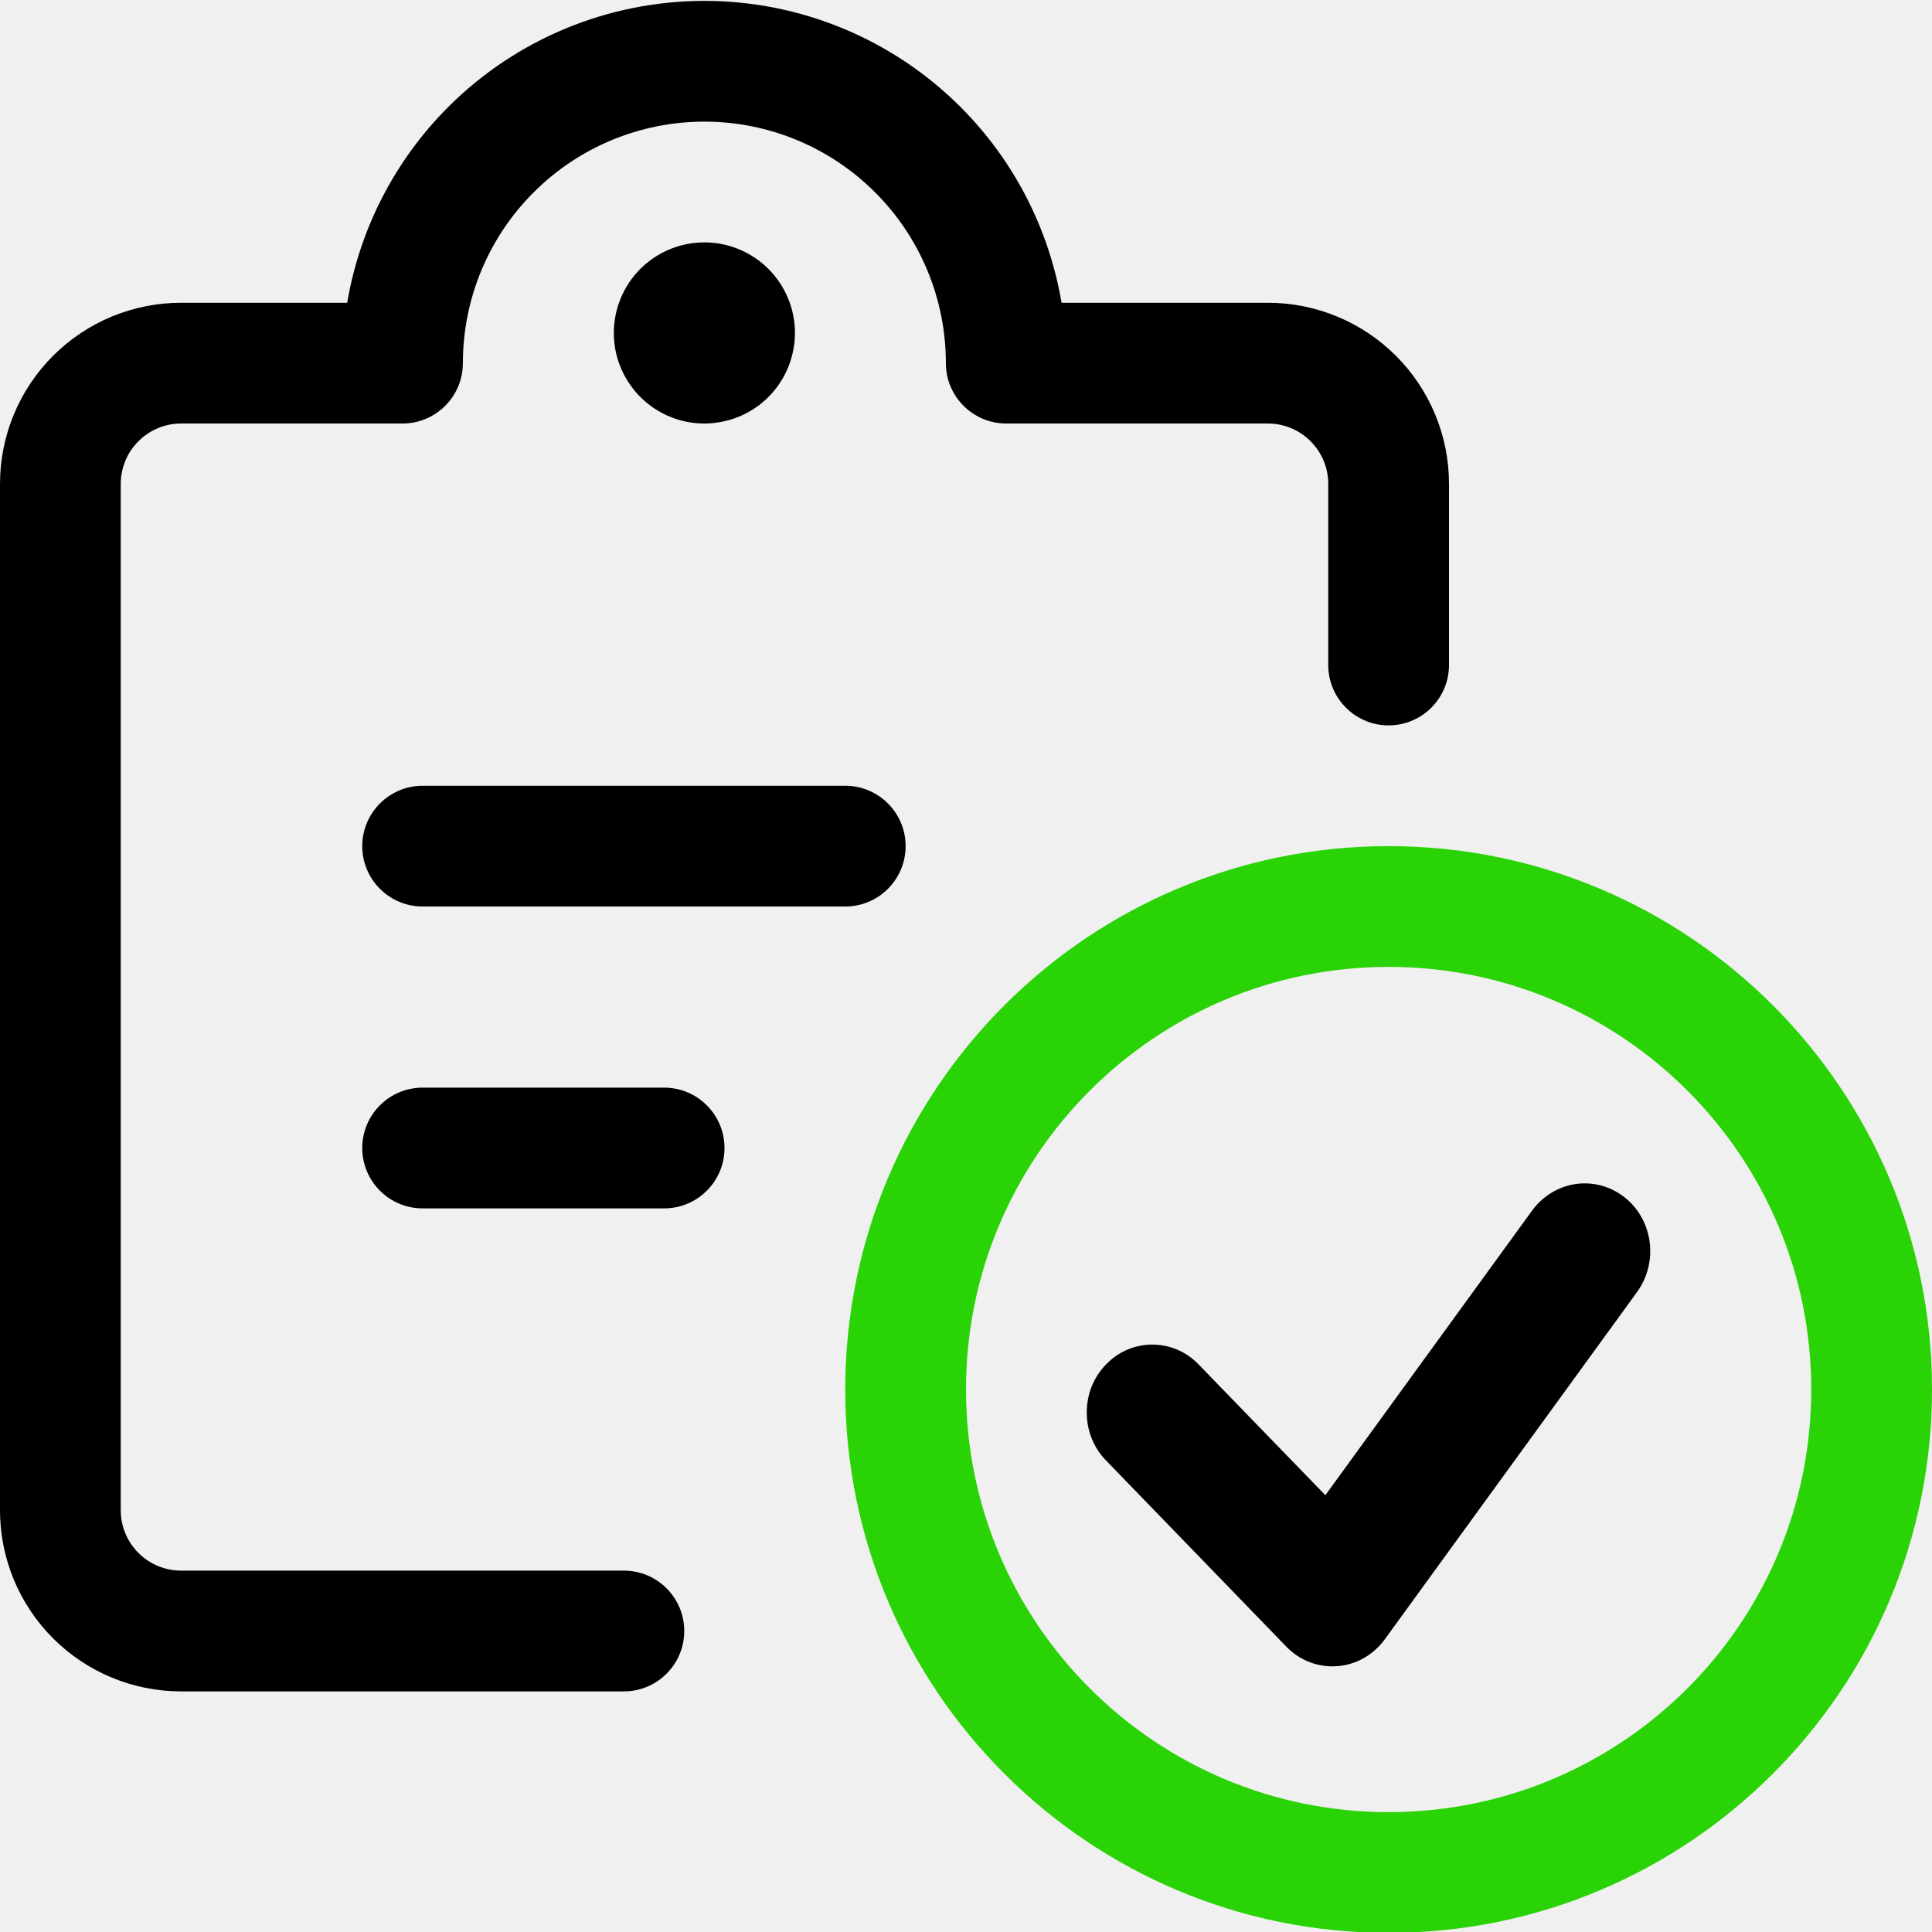
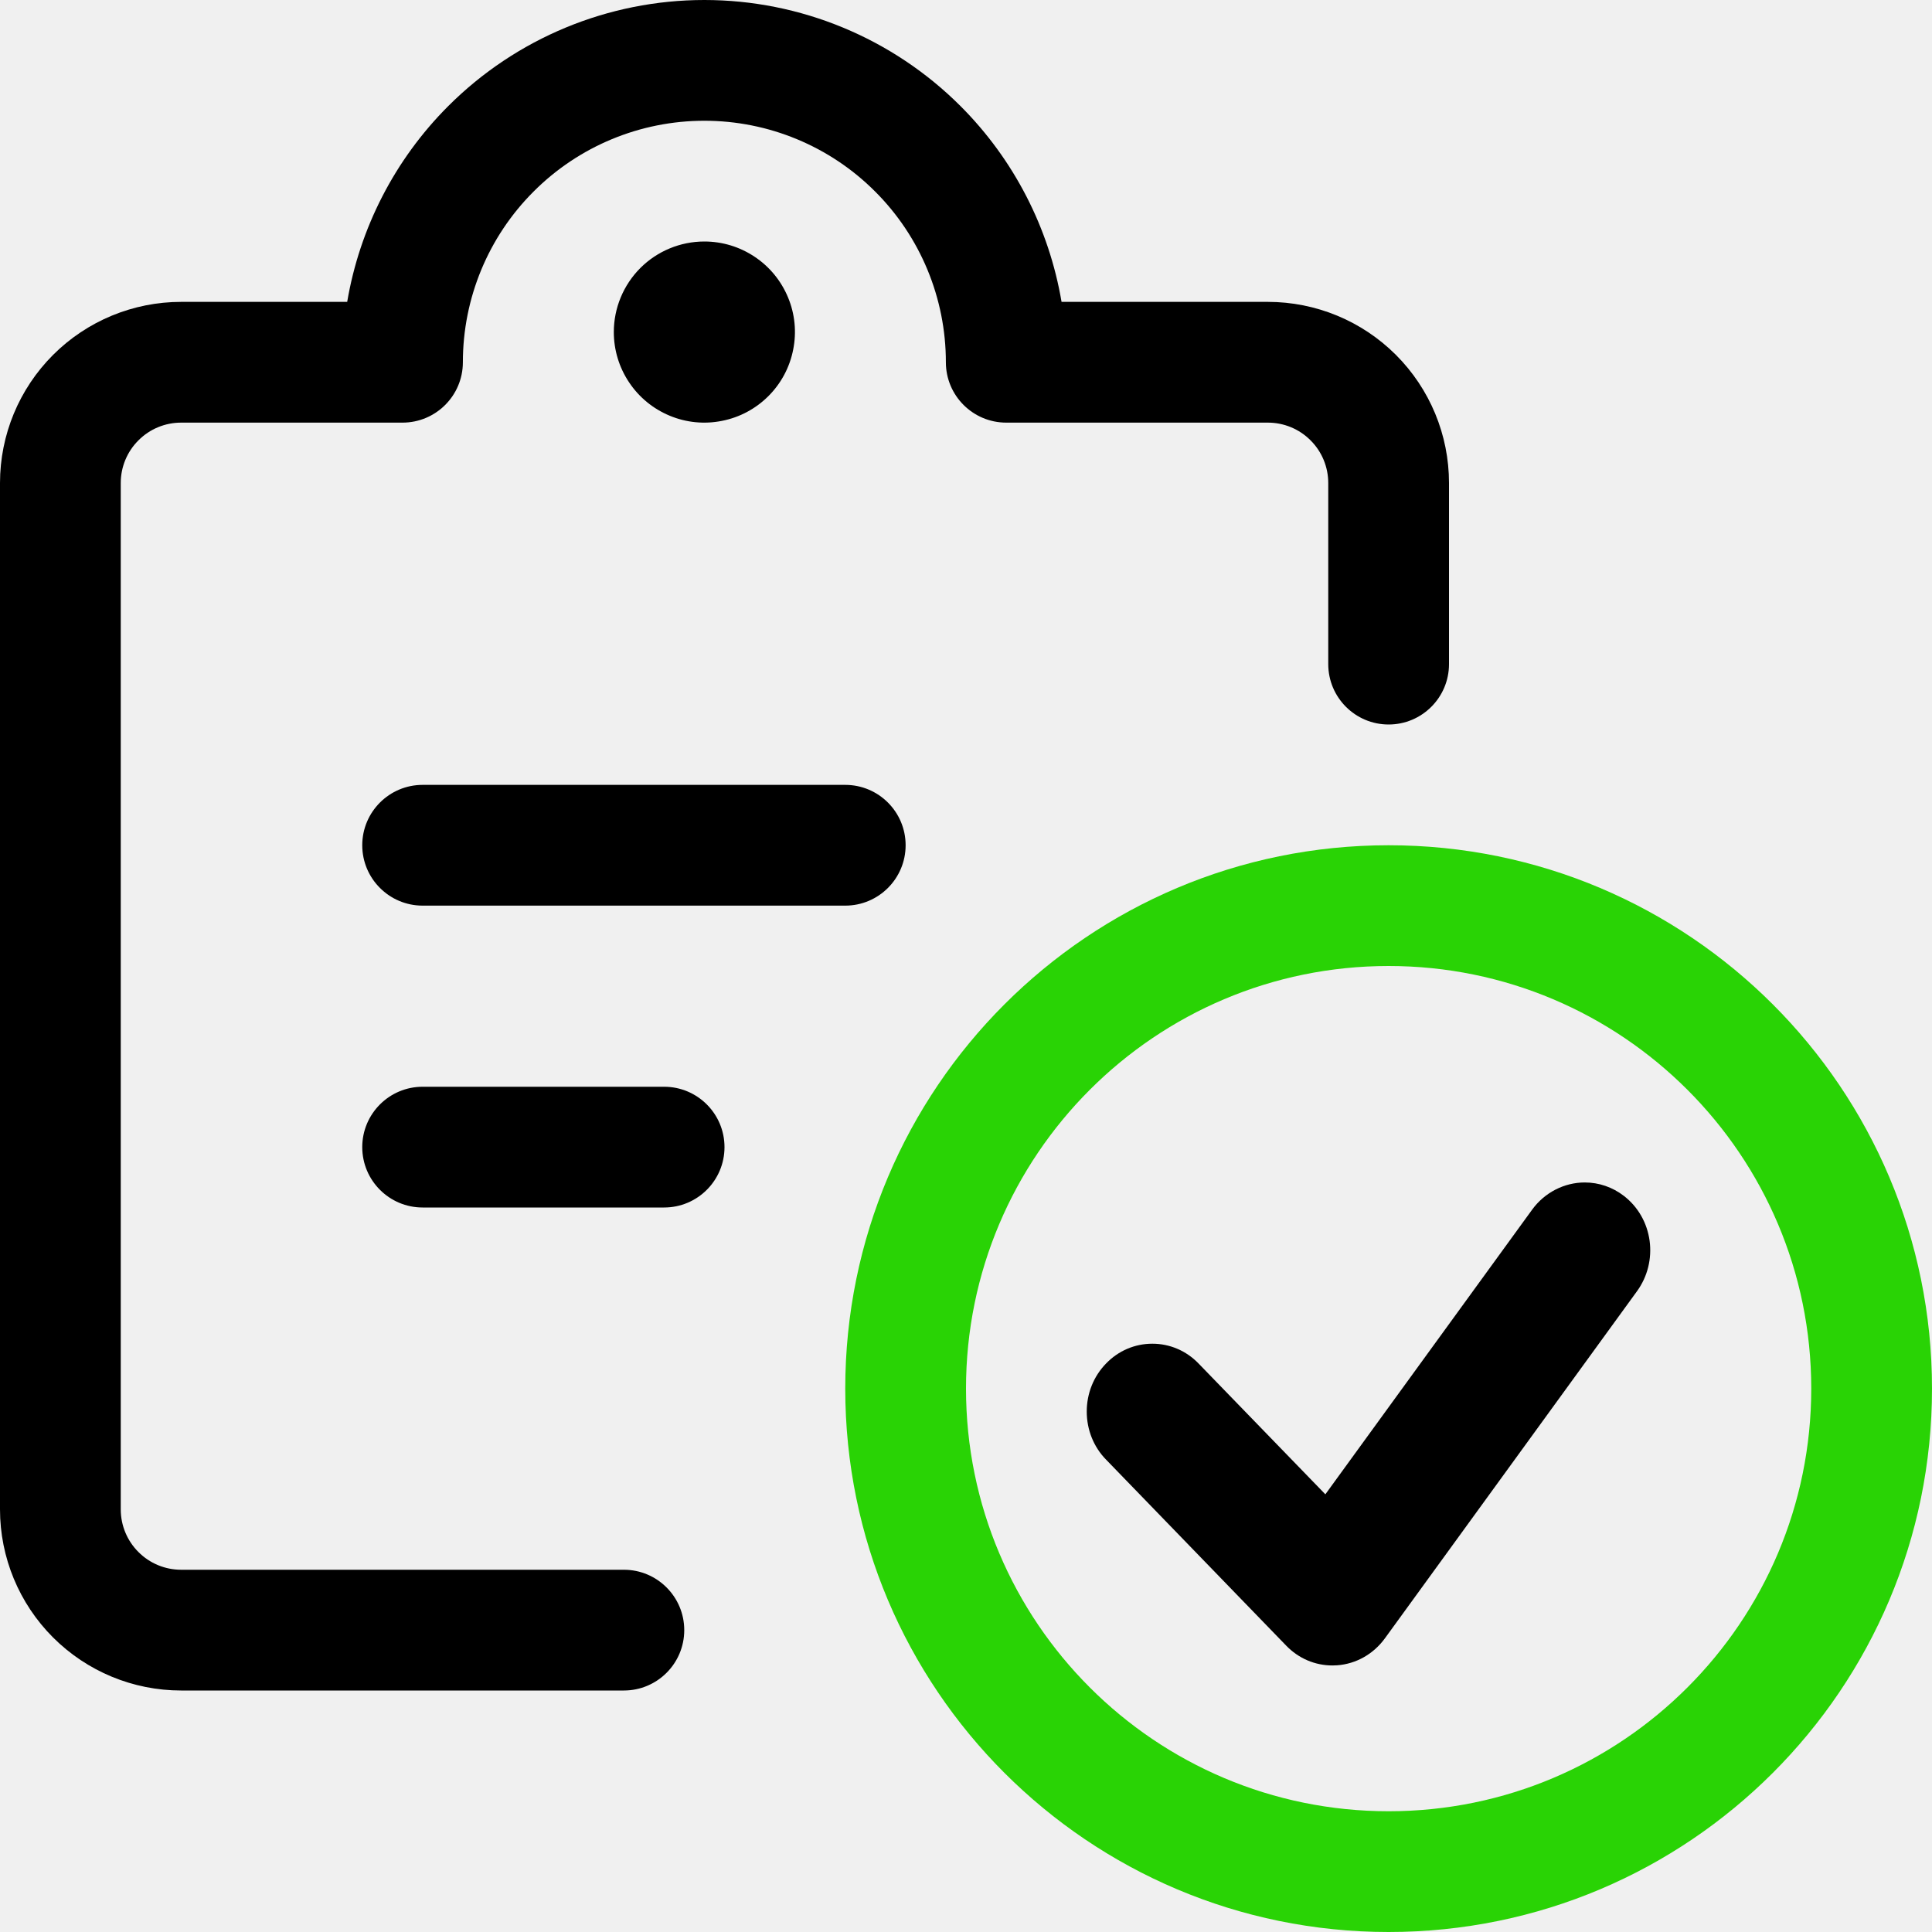
<svg xmlns="http://www.w3.org/2000/svg" width="24" height="24" viewBox="0 0 24 24" fill="none">
-   <g clip-path="url(#clip0)">
-     <path fill-rule="evenodd" clip-rule="evenodd" d="M4.5 10.511C4.5 10.097 4.836 9.761 5.25 9.761H10.5C10.914 9.761 11.25 10.097 11.25 10.511C11.25 10.925 10.914 11.261 10.5 11.261H5.25C4.836 11.261 4.5 10.925 4.5 10.511Z" fill="black" />
-     <path fill-rule="evenodd" clip-rule="evenodd" d="M4.5 14.261C4.5 13.847 4.836 13.511 5.25 13.511H8.25C8.664 13.511 9 13.847 9 14.261C9 14.675 8.664 15.011 8.25 15.011H5.25C4.836 15.011 4.5 14.675 4.5 14.261Z" fill="black" />
-     <path fill-rule="evenodd" clip-rule="evenodd" d="M8.75 1.511C7.954 1.511 7.191 1.827 6.629 2.39C6.066 2.952 5.75 3.715 5.75 4.511C5.75 4.925 5.414 5.261 5 5.261H2.25C2.051 5.261 1.86 5.34 1.72 5.481C1.579 5.621 1.5 5.812 1.5 6.011V18.761C1.5 18.96 1.579 19.151 1.72 19.291C1.86 19.432 2.051 19.511 2.25 19.511H7.75C8.164 19.511 8.5 19.847 8.5 20.261C8.5 20.675 8.164 21.011 7.75 21.011H2.25C1.653 21.011 1.081 20.774 0.659 20.352C0.237 19.93 0 19.358 0 18.761V6.011C0 5.414 0.237 4.842 0.659 4.42C1.081 3.998 1.653 3.761 2.25 3.761H4.313C4.468 2.846 4.903 1.994 5.568 1.329C6.412 0.485 7.557 0.011 8.75 0.011C9.943 0.011 11.088 0.485 11.932 1.329C12.597 1.994 13.032 2.846 13.187 3.761H15.75C16.347 3.761 16.919 3.998 17.341 4.42C17.763 4.842 18 5.414 18 6.011V8.261C18 8.675 17.664 9.011 17.25 9.011C16.836 9.011 16.5 8.675 16.5 8.261V6.011C16.5 5.812 16.421 5.621 16.28 5.481C16.14 5.34 15.949 5.261 15.75 5.261H12.5C12.086 5.261 11.75 4.925 11.75 4.511C11.75 3.715 11.434 2.952 10.871 2.39C10.309 1.827 9.546 1.511 8.75 1.511Z" fill="black" />
-     <path fill-rule="evenodd" clip-rule="evenodd" d="M8.75 3.011C8.452 3.011 8.165 3.13 7.955 3.34C7.744 3.551 7.625 3.838 7.625 4.136C7.625 4.358 7.691 4.576 7.815 4.761C7.938 4.946 8.114 5.09 8.319 5.175C8.525 5.261 8.751 5.283 8.969 5.239C9.188 5.196 9.388 5.089 9.546 4.931C9.703 4.774 9.81 4.574 9.853 4.355C9.897 4.137 9.875 3.911 9.789 3.705C9.704 3.5 9.56 3.324 9.375 3.201C9.19 3.077 8.973 3.011 8.75 3.011Z" fill="black" />
-     <path fill-rule="evenodd" clip-rule="evenodd" d="M17.25 12.011C14.351 12.011 12 14.361 12 17.261C12 20.16 14.351 22.511 17.25 22.511C20.149 22.511 22.5 20.16 22.5 17.261C22.5 14.361 20.149 12.011 17.25 12.011ZM10.5 17.261C10.5 13.533 13.522 10.511 17.25 10.511C20.978 10.511 24 13.533 24 17.261C24 20.989 20.978 24.011 17.25 24.011C13.522 24.011 10.5 20.989 10.5 17.261Z" fill="#29D305" />
-     <path d="M19.034 15.036C19.188 14.825 19.432 14.7 19.686 14.7C19.862 14.7 20.032 14.758 20.174 14.868C20.348 15.002 20.461 15.2 20.492 15.424C20.522 15.647 20.466 15.87 20.336 16.05L17.203 20.363C17.061 20.559 16.845 20.681 16.61 20.698L16.608 20.698C16.59 20.699 16.571 20.7 16.552 20.7C16.336 20.7 16.131 20.613 15.977 20.453L13.74 18.143C13.585 17.985 13.5 17.771 13.5 17.546C13.5 17.32 13.585 17.108 13.74 16.949C13.893 16.79 14.098 16.703 14.315 16.703C14.531 16.703 14.736 16.79 14.889 16.949L16.464 18.574L19.034 15.036Z" fill="black" />
-   </g>
-   <defs>
-     <clipPath id="clip0">
-       <rect width="24" height="24" fill="white" />
-     </clipPath>
-   </defs>
+   <path fill-rule="evenodd" clip-rule="evenodd" d="M17.25 12C14.351 12 12 14.351 12 17.25C12 20.149 14.351 22.5 17.25 22.5C20.149 22.5 22.5 20.149 22.5 17.25C22.5 14.351 20.149 12 17.25 12ZM10.5 17.25C10.5 13.522 13.522 10.5 17.25 10.5C20.978 10.5 24 13.522 24 17.25C24 20.978 20.978 24 17.25 24C13.522 24 10.5 20.978 10.5 17.25Z" fill="#29D305" />
+   <path fill-rule="evenodd" clip-rule="evenodd" d="M4.5 10.5C4.5 10.086 4.836 9.75 5.25 9.75H10.5C10.914 9.75 11.25 10.086 11.25 10.5C11.25 10.914 10.914 11.25 10.5 11.25H5.25C4.836 11.25 4.5 10.914 4.5 10.5Z" fill="black" />
+   <path fill-rule="evenodd" clip-rule="evenodd" d="M4.5 14.25C4.5 13.836 4.836 13.5 5.25 13.5H8.25C8.664 13.5 9 13.836 9 14.25C9 14.664 8.664 15 8.25 15H5.25C4.836 15 4.5 14.664 4.5 14.25Z" fill="black" />
+   <path fill-rule="evenodd" clip-rule="evenodd" d="M8.75 1.5C7.954 1.5 7.191 1.816 6.629 2.379C6.066 2.941 5.75 3.704 5.75 4.5C5.75 4.914 5.414 5.25 5 5.25H2.25C2.051 5.25 1.86 5.329 1.72 5.47C1.579 5.61 1.5 5.801 1.5 6V18.75C1.5 18.949 1.579 19.14 1.72 19.28C1.86 19.421 2.051 19.5 2.25 19.5H7.75C8.164 19.5 8.5 19.836 8.5 20.25C8.5 20.664 8.164 21 7.75 21H2.25C1.653 21 1.081 20.763 0.659 20.341C0.237 19.919 0 19.347 0 18.75V6C0 5.403 0.237 4.831 0.659 4.409C1.081 3.987 1.653 3.75 2.25 3.75H4.313C4.468 2.835 4.903 1.983 5.568 1.318C6.412 0.474 7.557 0 8.75 0C9.943 0 11.088 0.474 11.932 1.318C12.597 1.983 13.032 2.835 13.187 3.75H15.75C16.347 3.75 16.919 3.987 17.341 4.409C17.763 4.831 18 5.403 18 6V8.25C18 8.664 17.664 9 17.25 9C16.836 9 16.5 8.664 16.5 8.25V6C16.5 5.801 16.421 5.61 16.28 5.47C16.14 5.329 15.949 5.25 15.75 5.25H12.5C12.086 5.25 11.75 4.914 11.75 4.5C11.75 3.704 11.434 2.941 10.871 2.379C10.309 1.816 9.546 1.5 8.75 1.5Z" fill="black" />
+   <path fill-rule="evenodd" clip-rule="evenodd" d="M8.75 3C8.452 3 8.165 3.119 7.955 3.329C7.744 3.54 7.625 3.827 7.625 4.125C7.625 4.348 7.691 4.565 7.815 4.75C7.938 4.935 8.114 5.079 8.319 5.164C8.525 5.25 8.751 5.272 8.969 5.228C9.188 5.185 9.388 5.078 9.546 4.92C9.703 4.763 9.81 4.563 9.853 4.344C9.897 4.126 9.875 3.9 9.789 3.694C9.704 3.489 9.56 3.313 9.375 3.19C9.19 3.066 8.973 3 8.75 3Z" fill="black" />
+   <path d="M19.034 15.025C19.188 14.814 19.432 14.689 19.686 14.689C19.862 14.689 20.032 14.747 20.174 14.857C20.348 14.992 20.461 15.189 20.492 15.413C20.522 15.636 20.466 15.86 20.336 16.039L17.203 20.353C17.061 20.548 16.845 20.67 16.61 20.687L16.608 20.687C16.59 20.688 16.571 20.689 16.552 20.689C16.336 20.689 16.131 20.602 15.977 20.442L13.74 18.132C13.585 17.974 13.5 17.76 13.5 17.535C13.5 17.31 13.585 17.097 13.74 16.938C13.893 16.779 14.098 16.692 14.315 16.692C14.531 16.692 14.736 16.779 14.889 16.938L16.464 18.563L19.034 15.025Z" fill="black" />
</svg>
